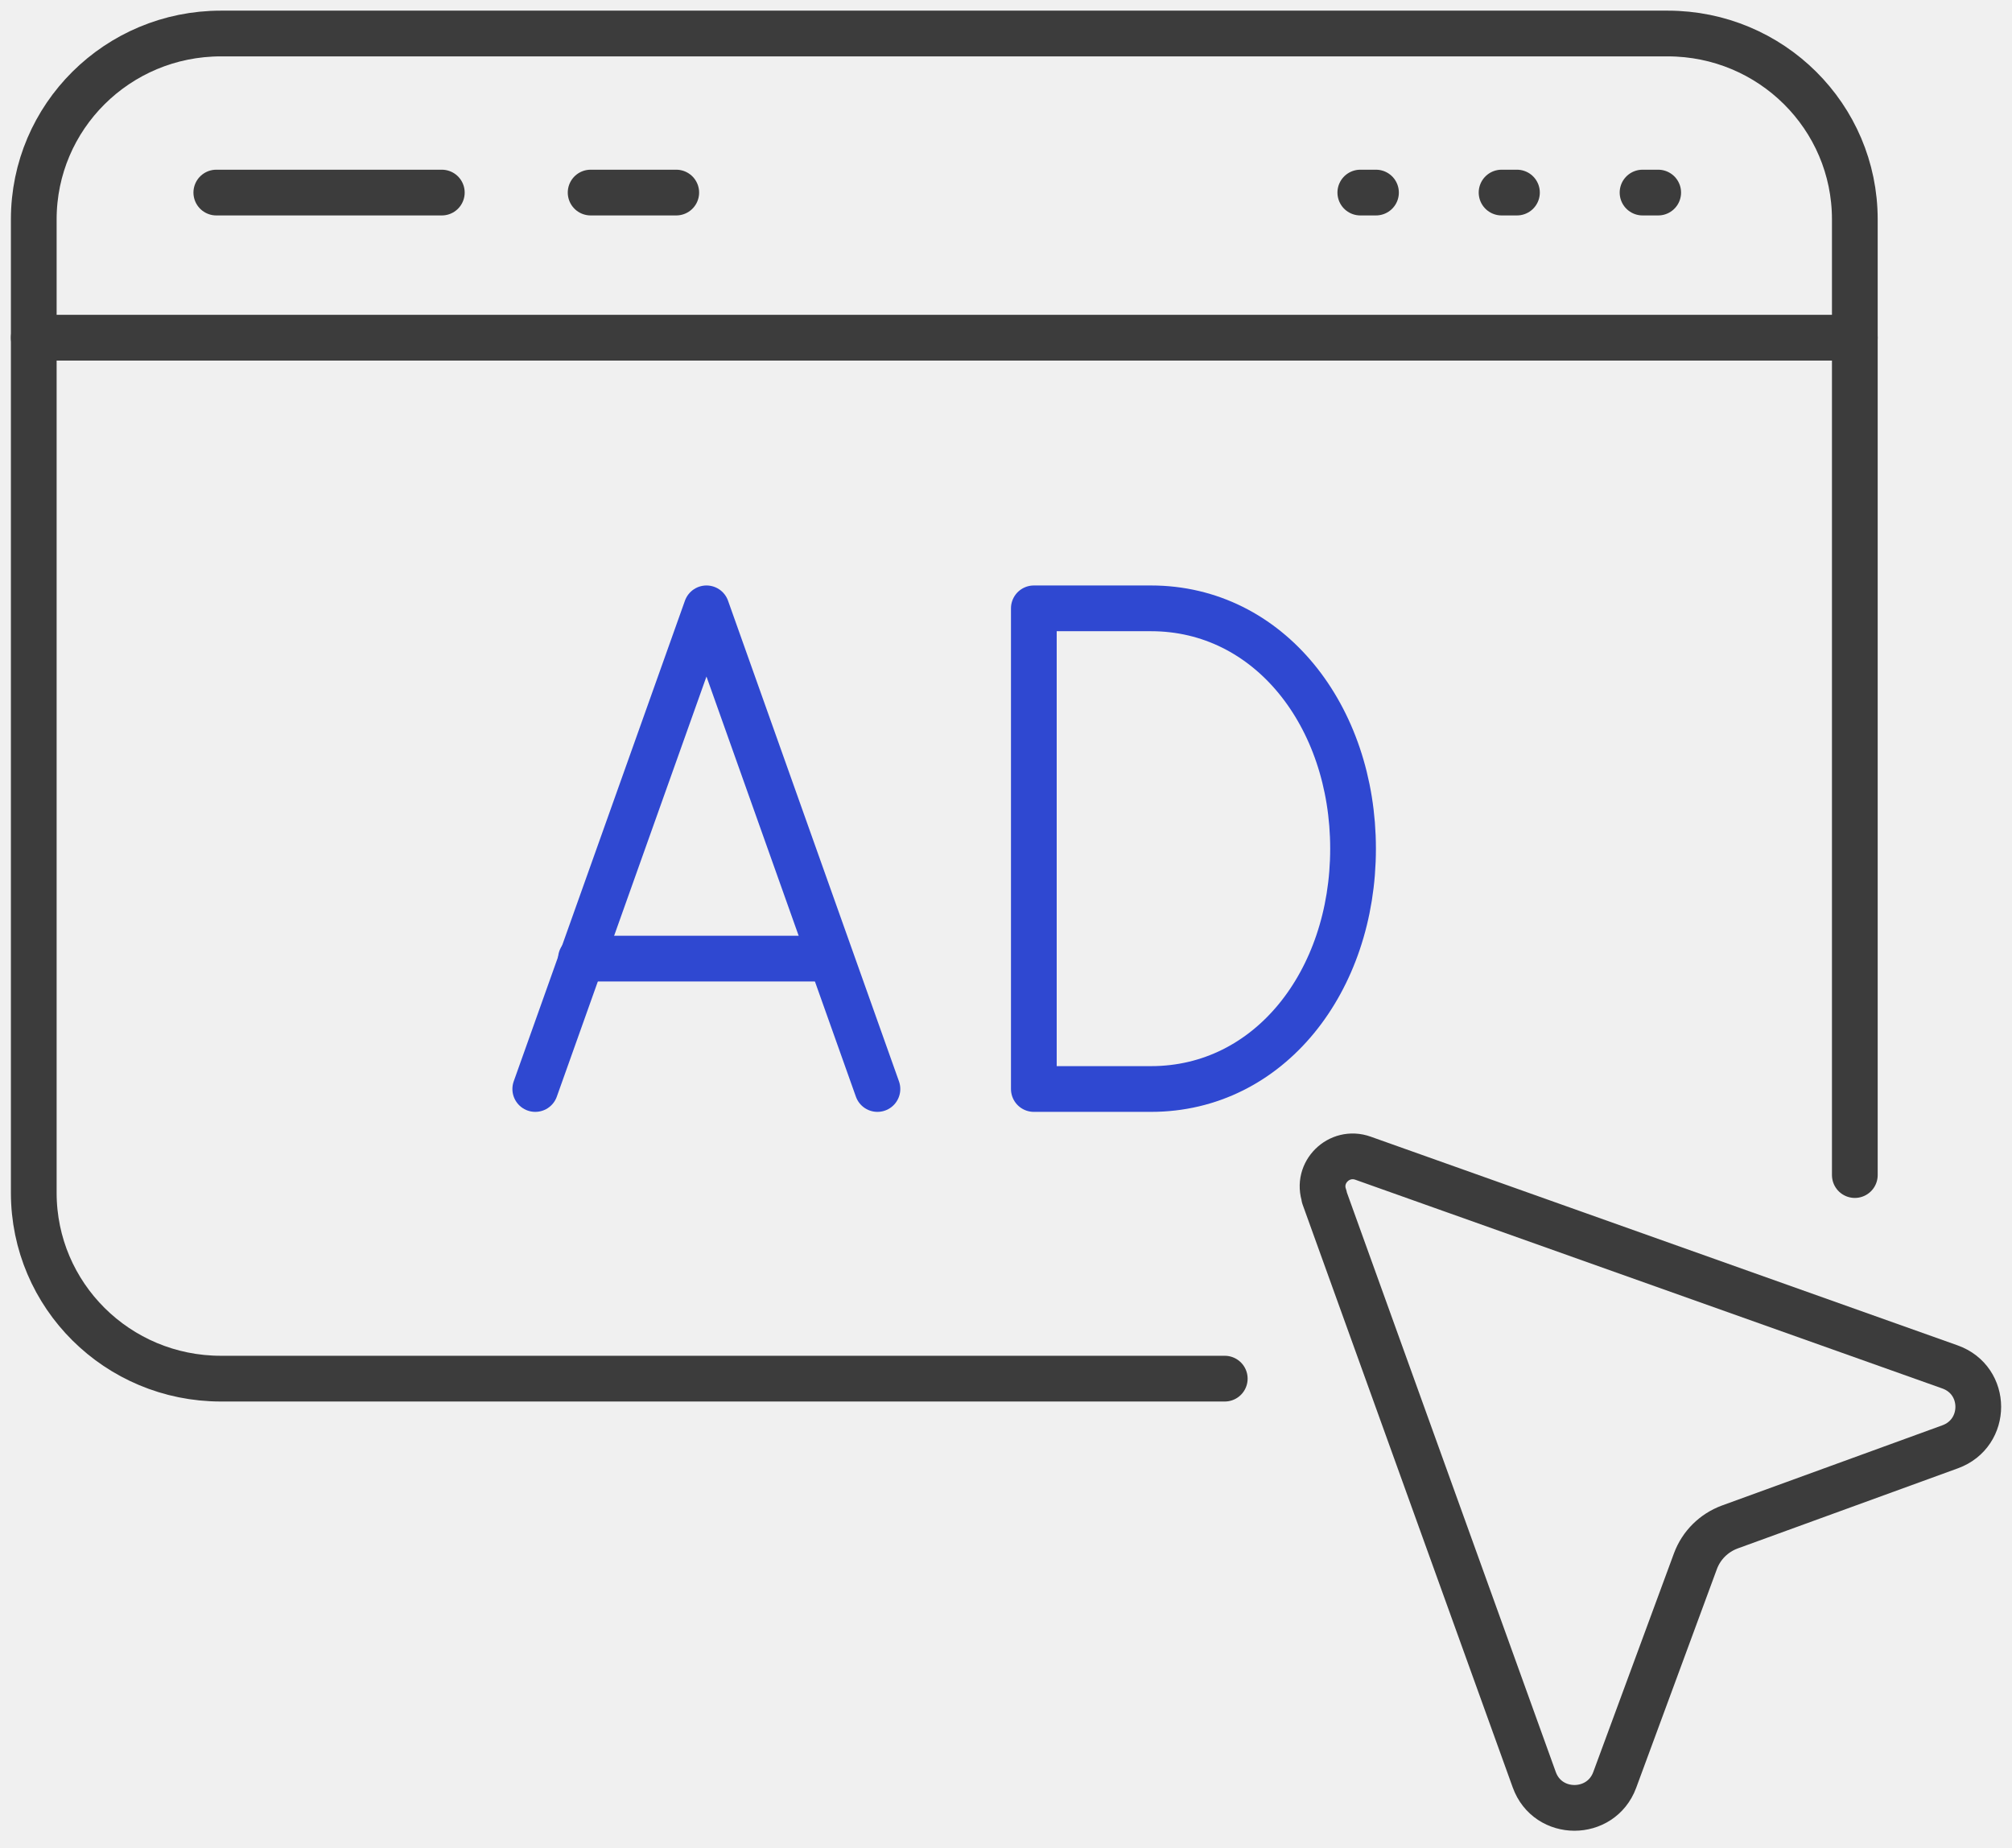
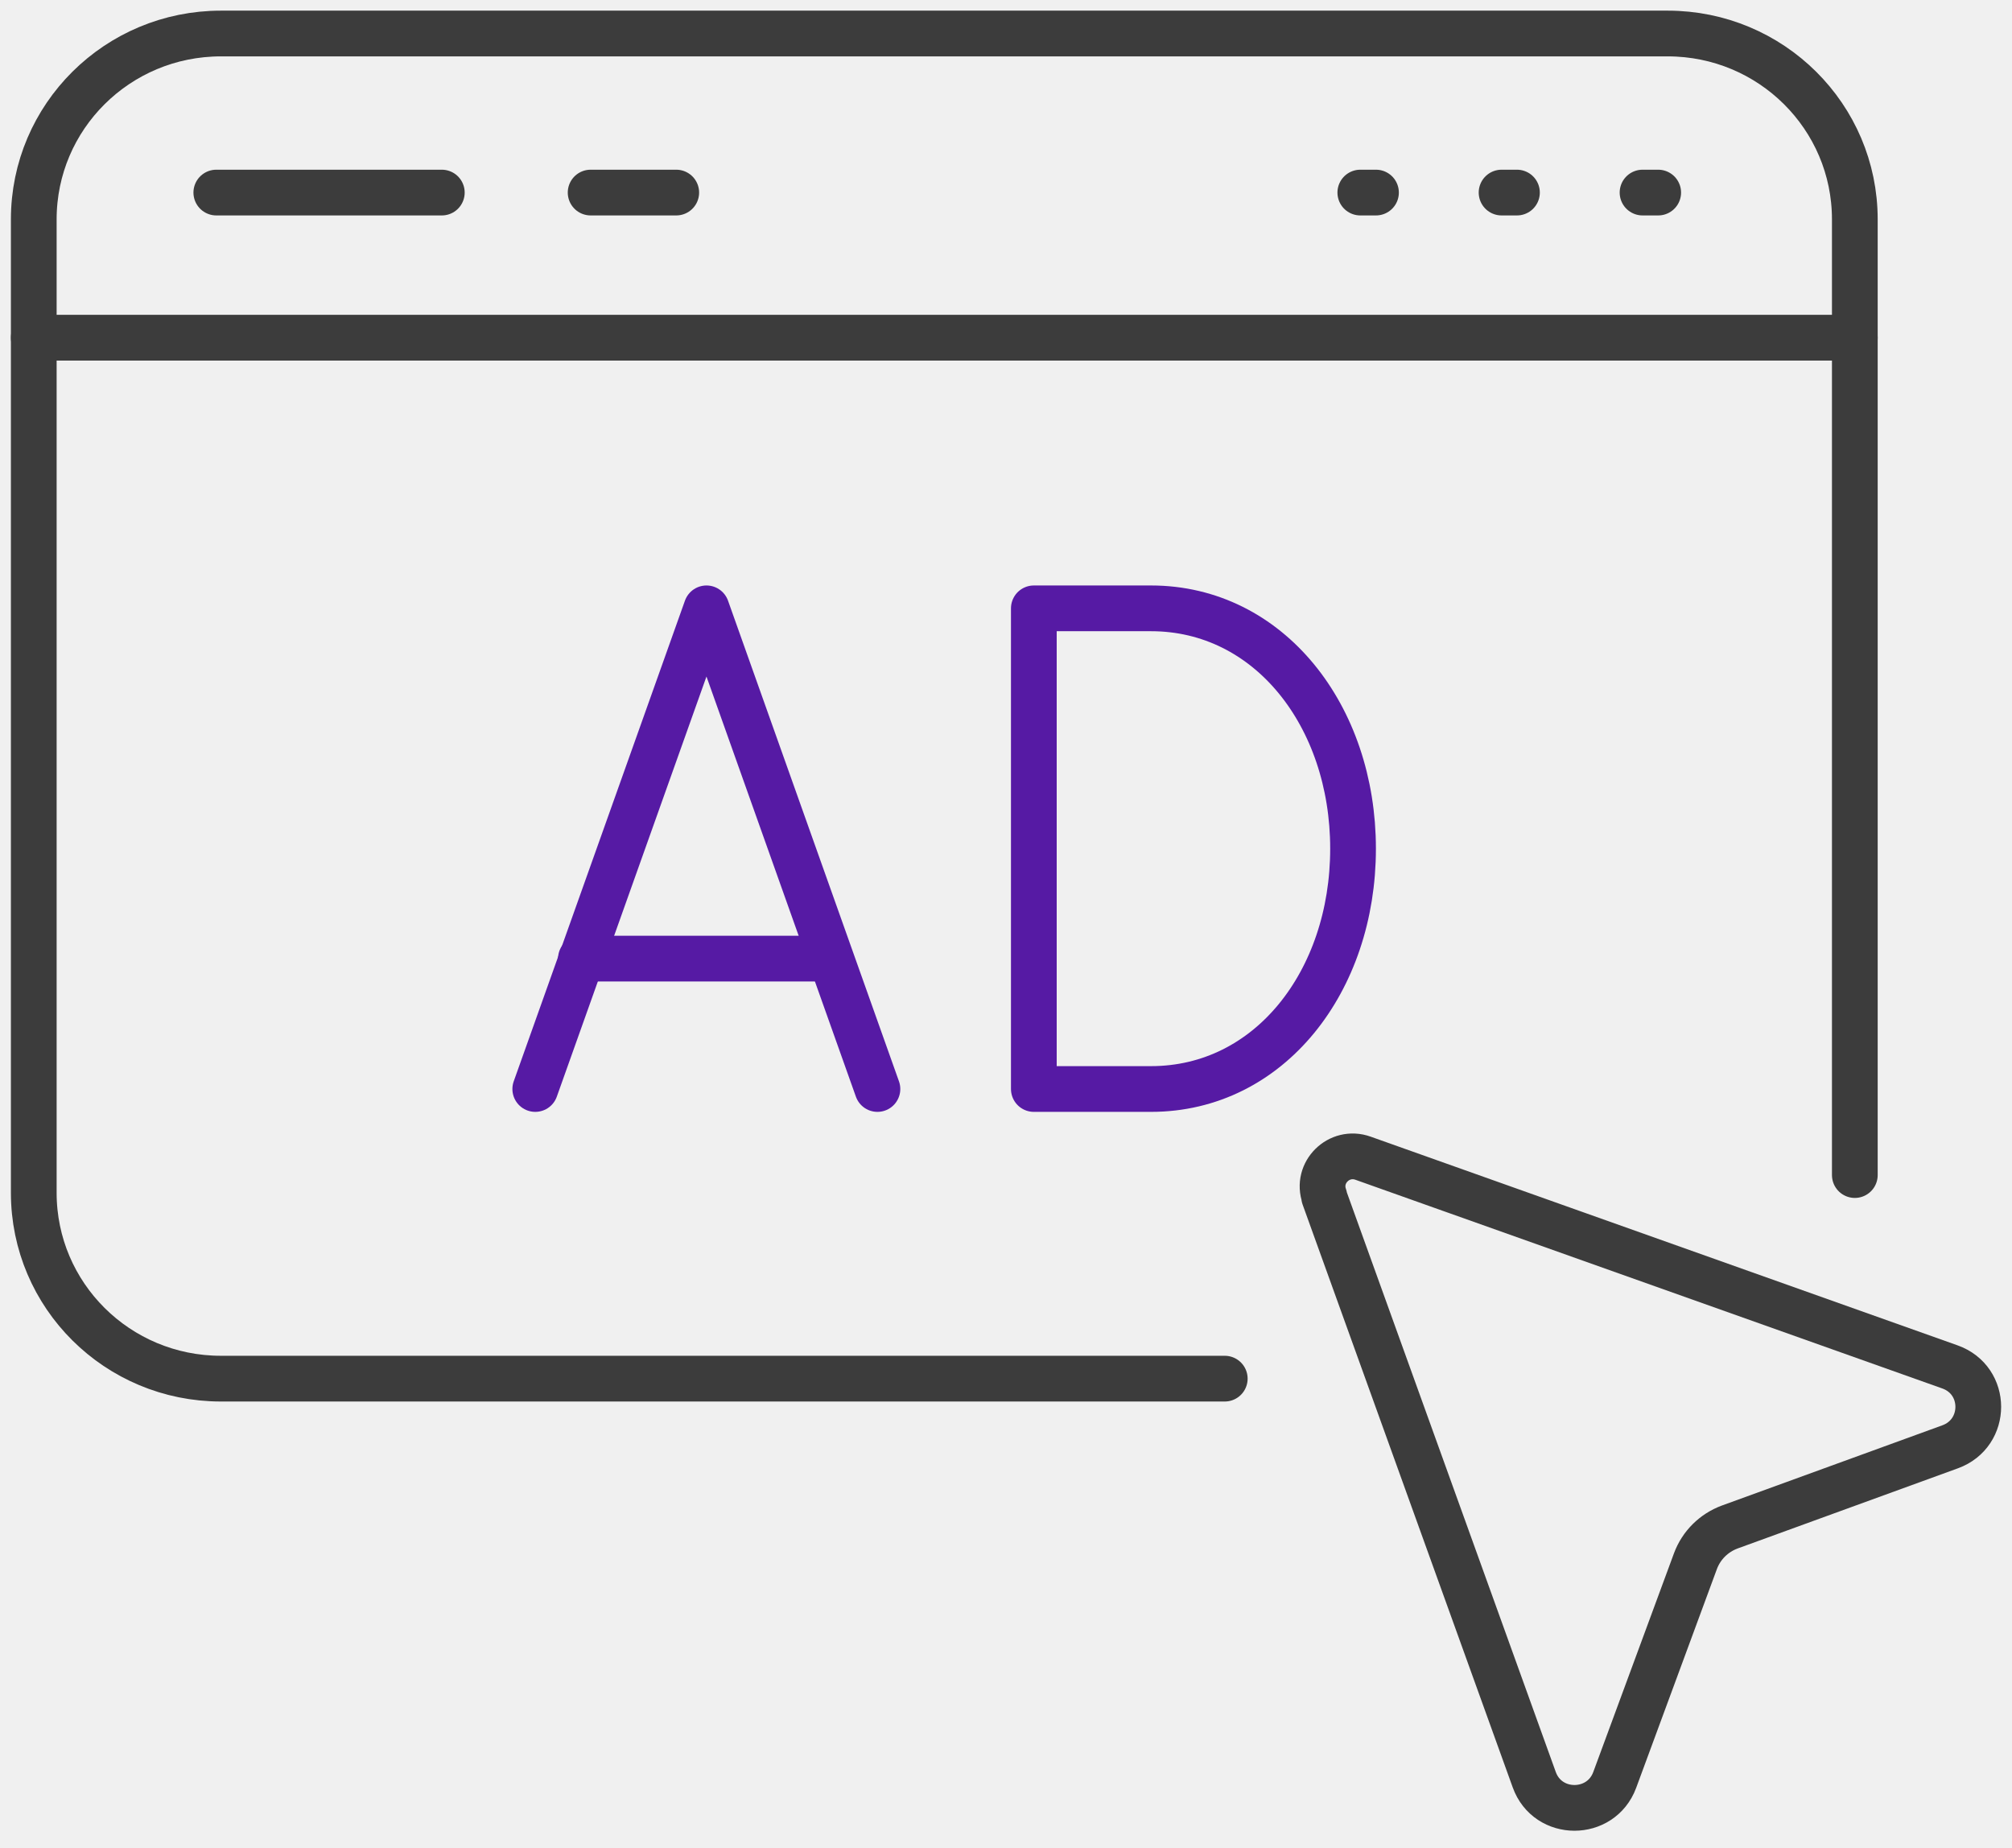
<svg xmlns="http://www.w3.org/2000/svg" width="110" height="101" viewBox="0 0 110 101" fill="none">
  <g clip-path="url(#clip0_2077_69154)">
    <path d="M1.846 18.461H101.407" stroke="#3C3C3C" stroke-width="2.5" stroke-linecap="round" stroke-linejoin="round" />
    <path d="M11.826 10.527H24.155" stroke="#3C3C3C" stroke-width="2.5" stroke-linecap="round" stroke-linejoin="round" />
    <path d="M32.291 10.527H36.972" stroke="#3C3C3C" stroke-width="2.5" stroke-linecap="round" stroke-linejoin="round" />
    <path d="M101.407 64.237V11.993C101.407 6.378 96.83 1.832 91.175 1.832H12.078C6.423 1.832 1.846 6.378 1.846 11.993V65.205C1.846 70.821 6.423 75.366 12.078 75.366H66.96" stroke="#3C3C3C" stroke-width="2.5" stroke-linecap="round" stroke-linejoin="round" />
-     <path d="M29.264 59.532L38.625 33.256L47.971 59.532" stroke="#2F48D1" stroke-width="2.5" stroke-linecap="round" stroke-linejoin="round" />
-     <path d="M31.76 52.404H45.166" stroke="#2F48D1" stroke-width="2.5" stroke-linecap="round" stroke-linejoin="round" />
-     <path d="M62.929 59.532C69.397 59.532 73.974 53.652 73.974 46.394C73.974 39.136 69.382 33.256 62.929 33.256H56.522V59.532H62.929Z" stroke="#2F48D1" stroke-width="2.5" stroke-linecap="round" stroke-linejoin="round" />
+     <path d="M29.264 59.532L38.625 33.256L47.971 59.532" stroke="#561AA4" stroke-width="2.5" stroke-linecap="round" stroke-linejoin="round" />
+     <path d="M31.76 52.404H45.166" stroke="#561AA4" stroke-width="2.5" stroke-linecap="round" stroke-linejoin="round" />
+     <path d="M62.929 59.532C69.397 59.532 73.974 53.652 73.974 46.394C73.974 39.136 69.382 33.256 62.929 33.256H56.522V59.532H62.929Z" stroke="#561AA4" stroke-width="2.5" stroke-linecap="round" stroke-linejoin="round" />
    <path d="M74.371 10.527H75.228" stroke="#3C3C3C" stroke-width="2.5" stroke-linecap="round" stroke-linejoin="round" />
    <path d="M82.094 10.527H82.935" stroke="#3C3C3C" stroke-width="2.5" stroke-linecap="round" stroke-linejoin="round" />
    <path d="M89.801 10.527H90.657" stroke="#3C3C3C" stroke-width="2.5" stroke-linecap="round" stroke-linejoin="round" />
    <path d="M72.393 65.426L83.88 97.289C84.618 99.342 87.527 99.342 88.28 97.303L92.695 85.338C93.019 84.473 93.699 83.799 94.57 83.476L106.618 79.092C108.671 78.344 108.671 75.456 106.603 74.723L74.519 63.315C73.205 62.846 71.935 64.107 72.407 65.412L72.393 65.426Z" stroke="#3C3C3C" stroke-width="2.5" stroke-linecap="round" stroke-linejoin="round" />
  </g>
  <defs>
    <clipPath id="clip0_2077_69154">
      <rect width="110" height="100.66" fill="white" />
    </clipPath>
  </defs>
</svg>
